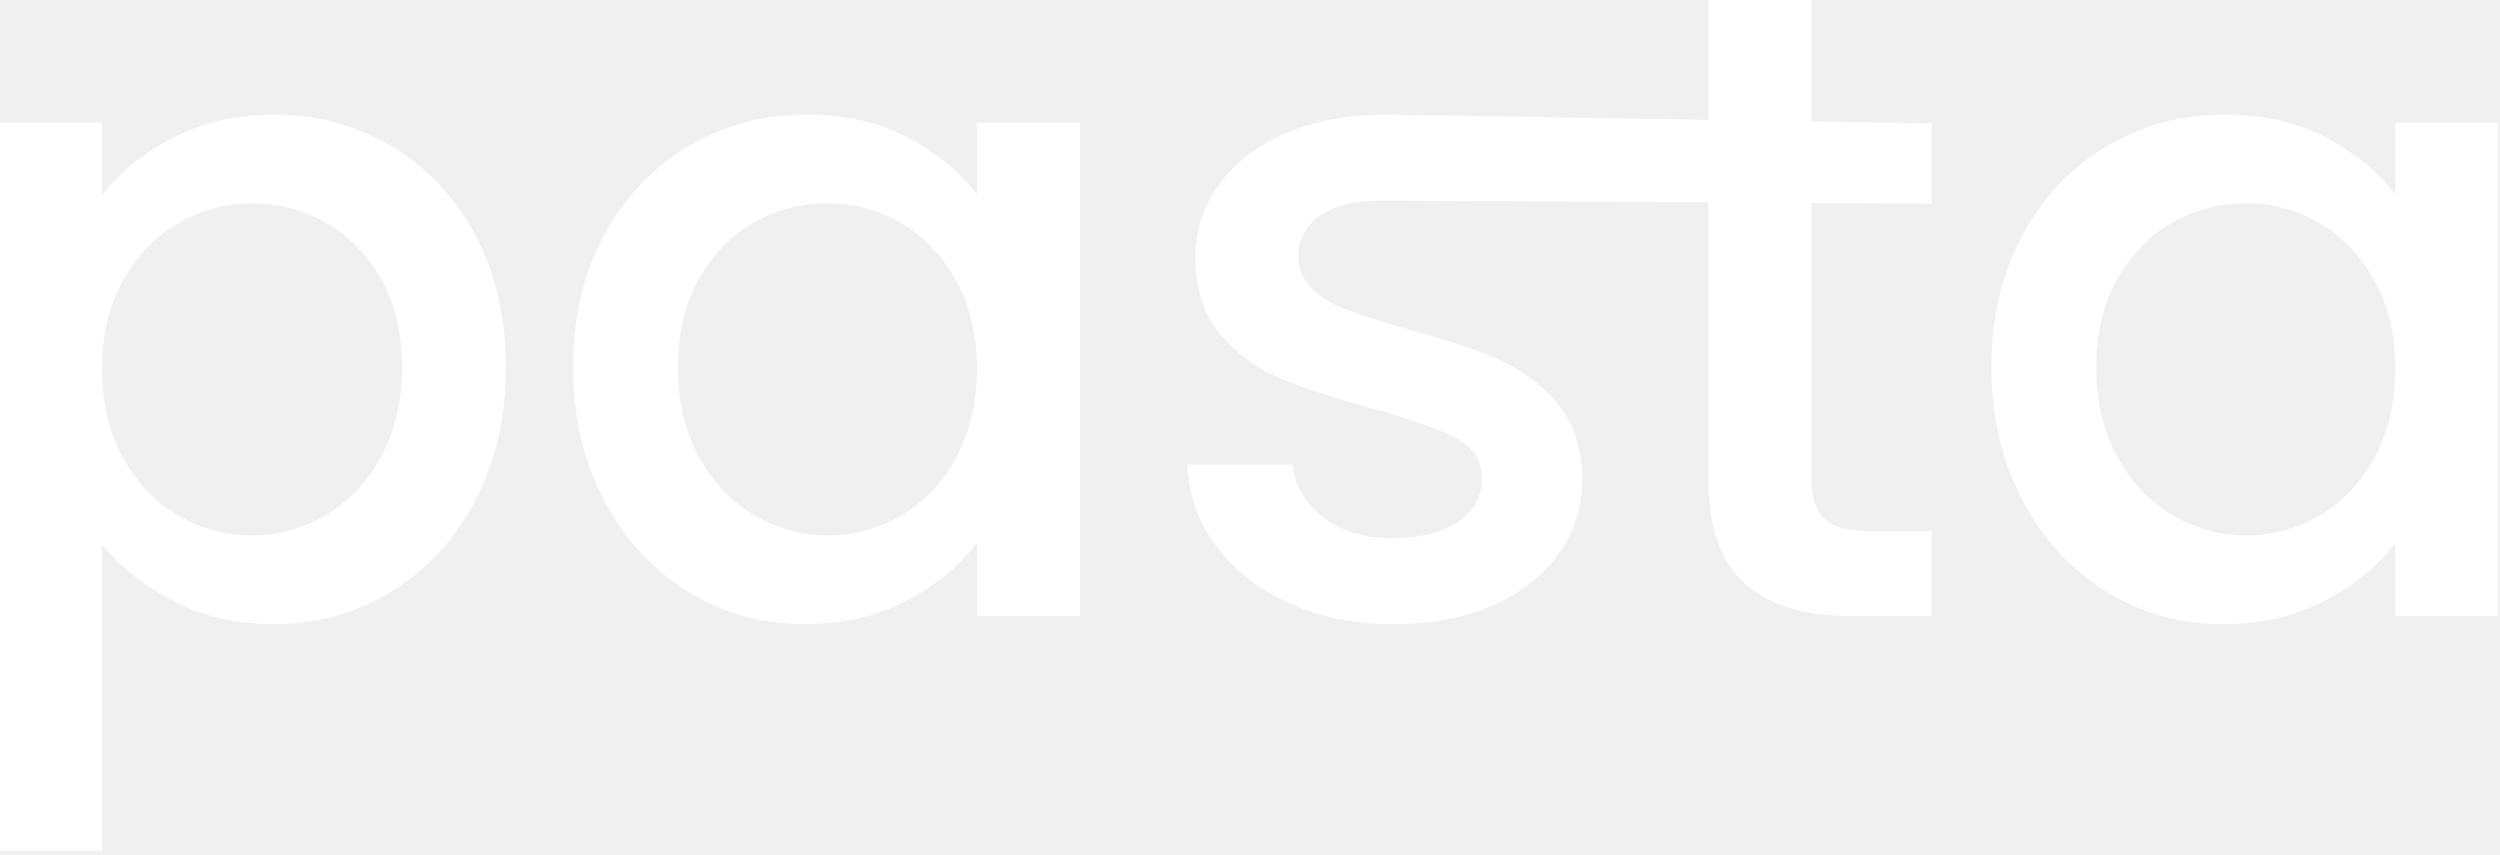
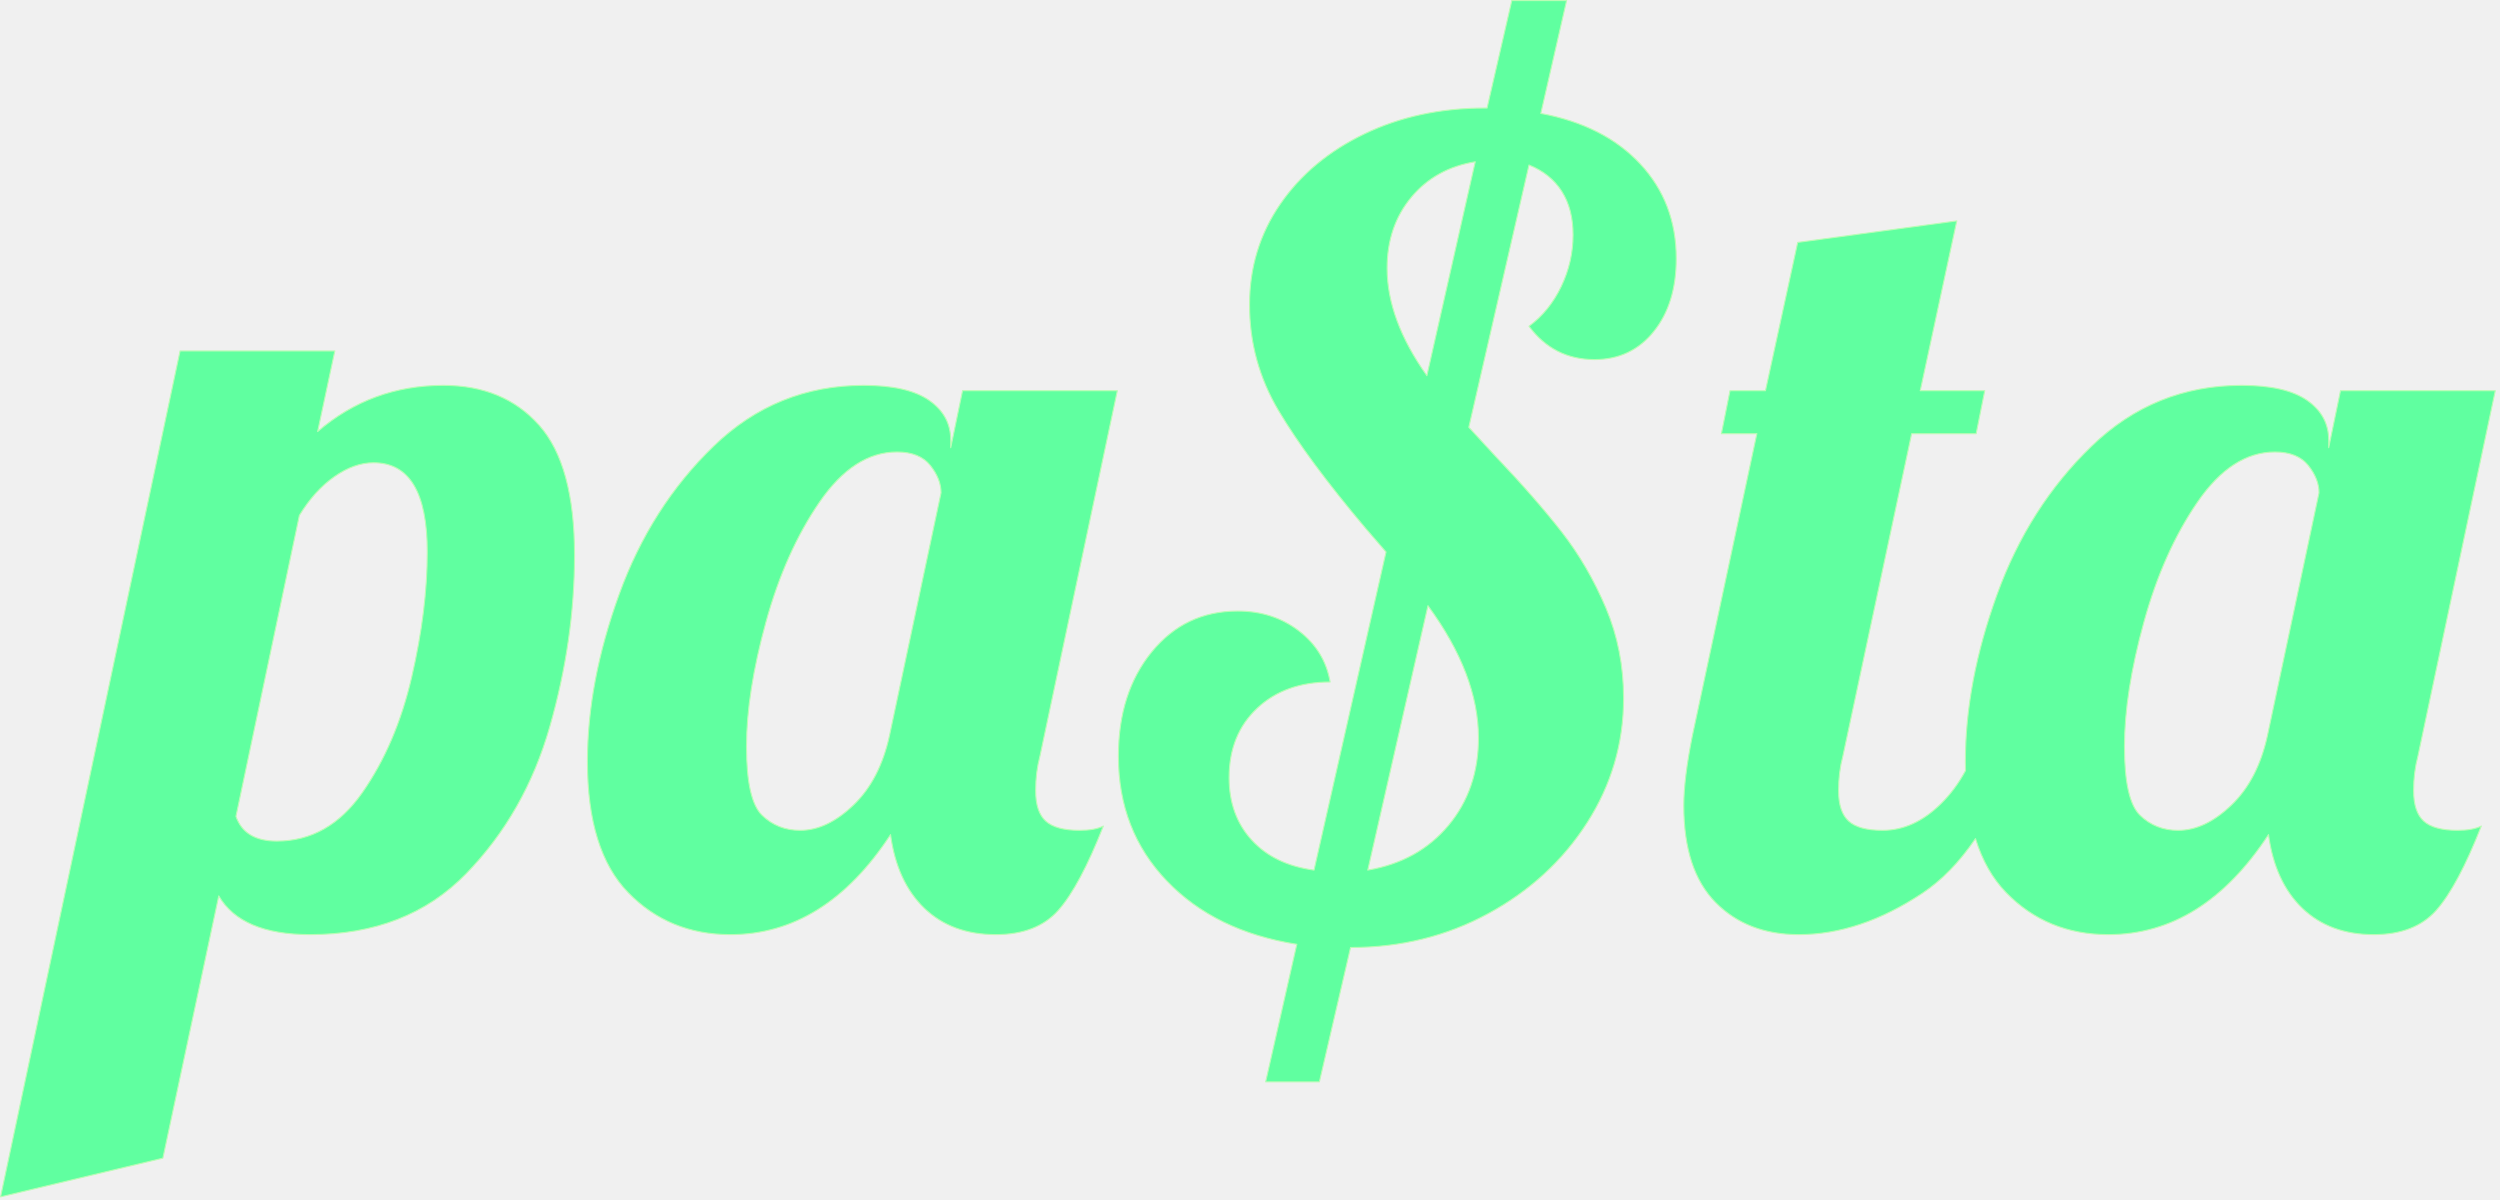
- <svg xmlns="http://www.w3.org/2000/svg" width="100%" height="100%" viewBox="0 0 723 247" version="1.1" xml:space="preserve" style="fill-rule:evenodd;clip-rule:evenodd;stroke-linejoin:round;stroke-miterlimit:2;">
-   <g transform="matrix(1,0,0,1,-190.75,-89.49373)">
-     <g transform="matrix(0.552,0,0,0.141667,0,0)">
-       <g transform="matrix(9.382629,0,0,36.55914,-7288.061,-44771.816)">
-         <path d="M819.291,1252.82C820.258,1251.554 821.574,1250.487 823.241,1249.62C824.908,1248.754 826.791,1248.32 828.891,1248.32C831.291,1248.32 833.483,1248.912 835.466,1250.095C837.449,1251.279 839.008,1252.937 840.141,1255.07C841.274,1257.204 841.841,1259.654 841.841,1262.42C841.841,1265.187 841.274,1267.662 840.141,1269.845C839.008,1272.029 837.449,1273.729 835.466,1274.945C833.483,1276.162 831.291,1276.77 828.891,1276.77C826.791,1276.77 824.924,1276.345 823.291,1275.495C821.658,1274.645 820.324,1273.587 819.291,1272.32L819.291,1289.42L813.591,1289.42L813.591,1248.77L819.291,1248.77L819.291,1252.82ZM836.041,1262.42C836.041,1260.52 835.649,1258.879 834.866,1257.495C834.083,1256.112 833.049,1255.062 831.766,1254.345C830.483,1253.629 829.108,1253.27 827.641,1253.27C826.208,1253.27 824.849,1253.637 823.566,1254.37C822.283,1255.104 821.249,1256.17 820.466,1257.57C819.683,1258.97 819.291,1260.62 819.291,1262.52C819.291,1264.42 819.683,1266.079 820.466,1267.495C821.249,1268.912 822.283,1269.987 823.566,1270.72C824.849,1271.454 826.208,1271.82 827.641,1271.82C829.108,1271.82 830.483,1271.445 831.766,1270.695C833.049,1269.945 834.083,1268.854 834.866,1267.42C835.649,1265.987 836.041,1264.32 836.041,1262.42Z" style="fill:white;fill-rule:nonzero;" />
-         <path d="M845.591,1262.42C845.591,1259.654 846.166,1257.204 847.316,1255.07C848.466,1252.937 850.033,1251.279 852.016,1250.095C853.999,1248.912 856.191,1248.32 858.591,1248.32C860.758,1248.32 862.649,1248.745 864.266,1249.595C865.883,1250.445 867.174,1251.504 868.141,1252.77L868.141,1248.77L873.891,1248.77L873.891,1276.32L868.141,1276.32L868.141,1272.22C867.174,1273.52 865.858,1274.604 864.191,1275.47C862.524,1276.337 860.624,1276.77 858.491,1276.77C856.124,1276.77 853.958,1276.162 851.991,1274.945C850.024,1273.729 848.466,1272.029 847.316,1269.845C846.166,1267.662 845.591,1265.187 845.591,1262.42ZM868.141,1262.52C868.141,1260.62 867.749,1258.97 866.966,1257.57C866.183,1256.17 865.158,1255.104 863.891,1254.37C862.624,1253.637 861.258,1253.27 859.791,1253.27C858.324,1253.27 856.958,1253.629 855.691,1254.345C854.424,1255.062 853.399,1256.112 852.616,1257.495C851.833,1258.879 851.441,1260.52 851.441,1262.42C851.441,1264.32 851.833,1265.987 852.616,1267.42C853.399,1268.854 854.433,1269.945 855.716,1270.695C856.999,1271.445 858.358,1271.82 859.791,1271.82C861.258,1271.82 862.624,1271.454 863.891,1270.72C865.158,1269.987 866.183,1268.912 866.966,1267.495C867.749,1266.079 868.141,1264.42 868.141,1262.52Z" style="fill:white;fill-rule:nonzero;" />
-         <path d="M891.391,1276.77C889.224,1276.77 887.283,1276.379 885.566,1275.595C883.849,1274.812 882.491,1273.745 881.491,1272.395C880.491,1271.045 879.958,1269.537 879.891,1267.87L885.791,1267.87C885.891,1269.037 886.449,1270.012 887.466,1270.795C888.483,1271.579 889.758,1271.97 891.291,1271.97C892.891,1271.97 894.133,1271.662 895.016,1271.045C895.899,1270.429 896.341,1269.637 896.341,1268.67C896.341,1267.637 895.849,1266.87 894.866,1266.37C893.883,1265.87 892.324,1265.32 890.191,1264.72C888.124,1264.154 886.441,1263.604 885.141,1263.07C883.841,1262.537 882.716,1261.72 881.766,1260.62C880.816,1259.52 880.341,1258.07 880.341,1256.27C880.341,1254.804 880.774,1253.462 881.641,1252.245C882.508,1251.029 883.749,1250.07 885.366,1249.37C886.983,1248.67 888.841,1248.32 890.941,1248.32C891.525,1248.32 921.441,1248.812 921.441,1248.812L921.441,1253.286C921.441,1253.286 891.496,1253.12 890.741,1253.12C889.241,1253.12 888.091,1253.404 887.291,1253.97C886.491,1254.537 886.091,1255.287 886.091,1256.22C886.091,1256.954 886.358,1257.57 886.891,1258.07C887.424,1258.57 888.074,1258.962 888.841,1259.245C889.608,1259.529 890.741,1259.887 892.241,1260.32C894.241,1260.854 895.883,1261.395 897.166,1261.945C898.449,1262.495 899.558,1263.304 900.491,1264.37C901.424,1265.437 901.908,1266.854 901.941,1268.62C901.941,1270.187 901.508,1271.587 900.641,1272.82C899.774,1274.054 898.549,1275.02 896.966,1275.72C895.383,1276.42 893.524,1276.77 891.391,1276.77Z" style="fill:white;fill-rule:nonzero;" />
-         <path d="M914.741,1241.92L914.741,1268.67C914.741,1269.704 914.983,1270.445 915.466,1270.895C915.949,1271.345 916.774,1271.57 917.941,1271.57L921.441,1271.57L921.441,1276.32L916.941,1276.32C914.374,1276.32 912.408,1275.72 911.041,1274.52C909.674,1273.32 908.991,1271.37 908.991,1268.67L908.991,1241.92L914.741,1241.92Z" style="fill:white;fill-rule:nonzero;" />
-         <path d="M924.791,1262.42C924.791,1259.654 925.366,1257.204 926.516,1255.07C927.666,1252.937 929.233,1251.279 931.216,1250.095C933.199,1248.912 935.391,1248.32 937.791,1248.32C939.958,1248.32 941.849,1248.745 943.466,1249.595C945.083,1250.445 946.374,1251.504 947.341,1252.77L947.341,1248.77L953.091,1248.77L953.091,1276.32L947.341,1276.32L947.341,1272.22C946.374,1273.52 945.058,1274.604 943.391,1275.47C941.724,1276.337 939.824,1276.77 937.691,1276.77C935.324,1276.77 933.158,1276.162 931.191,1274.945C929.224,1273.729 927.666,1272.029 926.516,1269.845C925.366,1267.662 924.791,1265.187 924.791,1262.42ZM947.341,1262.52C947.341,1260.62 946.949,1258.97 946.166,1257.57C945.383,1256.17 944.358,1255.104 943.091,1254.37C941.824,1253.637 940.458,1253.27 938.991,1253.27C937.524,1253.27 936.158,1253.629 934.891,1254.345C933.624,1255.062 932.599,1256.112 931.816,1257.495C931.033,1258.879 930.641,1260.52 930.641,1262.42C930.641,1264.32 931.033,1265.987 931.816,1267.42C932.599,1268.854 933.633,1269.945 934.916,1270.695C936.199,1271.445 937.558,1271.82 938.991,1271.82C940.458,1271.82 941.824,1271.454 943.091,1270.72C944.358,1269.987 945.383,1268.912 946.166,1267.495C946.949,1266.079 947.341,1264.42 947.341,1262.52Z" style="fill:white;fill-rule:nonzero;" />
-       </g>
-     </g>
-   </g>
+ <svg xmlns="http://www.w3.org/2000/svg" width="100%" height="100%" viewBox="0 0 542 260" version="1.1" xml:space="preserve" style="fill-rule:evenodd;clip-rule:evenodd;stroke-linejoin:round;stroke-miterlimit:2;">
+   <path d="M428.286,181.805c-3.484,5.115 -7.321,9.064 -11.511,11.845c-9.01,5.981 -17.943,8.972 -26.798,8.972c-7.457,0 -13.477,-2.33 -18.06,-6.991c-4.583,-4.661 -6.874,-11.651 -6.874,-20.973c0,-3.884 0.621,-8.933 1.864,-15.147l13.982,-65.481l-7.69,0l1.864,-9.321l7.69,0l6.991,-32.158l34.488,-4.661l-7.923,36.818l13.982,0l-1.864,9.321l-13.982,0l-14.914,69.909c-0.621,2.33 -0.932,4.816 -0.932,7.457c0,3.107 0.738,5.321 2.214,6.641c1.476,1.32 3.923,1.981 7.34,1.981c4.505,0 8.7,-1.903 12.584,-5.709c2.118,-2.075 3.912,-4.486 5.383,-7.231c-0.016,-0.649 -0.024,-1.307 -0.024,-1.974c0,-11.496 2.291,-23.575 6.874,-36.236c4.583,-12.661 11.418,-23.381 20.507,-32.158c9.088,-8.777 19.924,-13.166 32.507,-13.166c6.369,0 11.108,1.087 14.215,3.262c3.107,2.175 4.661,5.049 4.661,8.622l0,1.631l2.563,-12.351l33.556,0l-16.778,79.23c-0.621,2.33 -0.932,4.816 -0.932,7.457c0,3.107 0.738,5.321 2.214,6.641c1.476,1.32 3.923,1.981 7.34,1.981c2.175,0 3.884,-0.311 5.127,-0.932c-3.418,8.7 -6.68,14.797 -9.787,18.293c-3.107,3.495 -7.612,5.243 -13.516,5.243c-6.369,0 -11.535,-1.903 -15.496,-5.709c-3.961,-3.806 -6.408,-9.127 -7.34,-15.962c-9.476,14.448 -21.05,21.672 -34.721,21.672c-8.855,0 -16.234,-3.029 -22.138,-9.088c-2.968,-3.046 -5.189,-6.955 -6.665,-11.728Zm43.95,-1.787c3.884,0 7.729,-1.825 11.535,-5.476c3.806,-3.651 6.408,-8.661 7.806,-15.03l11.185,-52.664c0,-2.02 -0.777,-4 -2.33,-5.942c-1.554,-1.942 -3.961,-2.913 -7.224,-2.913c-6.214,0 -11.807,3.612 -16.778,10.836c-4.971,7.224 -8.855,15.924 -11.651,26.099c-2.796,10.176 -4.195,19.147 -4.195,26.915c0,7.768 1.126,12.739 3.379,14.914c2.253,2.175 5.01,3.262 8.273,3.262Zm-433.2,-103.931l33.556,0l-3.728,17.477c7.768,-6.68 16.856,-10.02 27.264,-10.02c8.7,0 15.613,2.874 20.74,8.622c5.127,5.748 7.69,15.147 7.69,28.196c0,12.273 -1.787,24.662 -5.36,37.168c-3.573,12.506 -9.632,23.147 -18.176,31.925c-8.544,8.777 -19.807,13.166 -33.789,13.166c-9.943,0 -16.545,-2.796 -19.807,-8.389l-12.117,56.859l-35.187,8.389l38.916,-183.393Zm20.973,106.261c7.457,0 13.632,-3.495 18.526,-10.486c4.894,-6.991 8.467,-15.341 10.719,-25.051c2.253,-9.71 3.379,-18.759 3.379,-27.148c0,-12.894 -3.884,-19.341 -11.651,-19.341c-2.796,0 -5.632,1.01 -8.506,3.029c-2.874,2.02 -5.398,4.816 -7.573,8.389l-13.749,65.248c1.243,3.573 4.195,5.36 8.855,5.36Zm98.338,20.273c-8.855,0 -16.234,-3.029 -22.138,-9.088c-5.903,-6.059 -8.855,-15.535 -8.855,-28.429c0,-11.496 2.291,-23.575 6.874,-36.236c4.583,-12.661 11.418,-23.381 20.507,-32.158c9.088,-8.777 19.924,-13.166 32.507,-13.166c6.369,0 11.108,1.087 14.215,3.262c3.107,2.175 4.661,5.049 4.661,8.622l0,1.631l2.563,-12.351l33.556,0l-16.778,79.23c-0.621,2.33 -0.932,4.816 -0.932,7.457c0,3.107 0.738,5.321 2.214,6.641c1.476,1.32 3.923,1.981 7.34,1.981c2.175,0 3.884,-0.311 5.127,-0.932c-3.418,8.7 -6.68,14.797 -9.787,18.293c-3.107,3.495 -7.612,5.243 -13.516,5.243c-6.369,0 -11.535,-1.903 -15.496,-5.709c-3.961,-3.806 -6.408,-9.127 -7.34,-15.962c-9.476,14.448 -21.05,21.672 -34.721,21.672Zm15.147,-22.604c3.884,0 7.729,-1.825 11.535,-5.476c3.806,-3.651 6.408,-8.661 7.806,-15.03l11.185,-52.664c0,-2.02 -0.777,-4 -2.33,-5.942c-1.554,-1.942 -3.961,-2.913 -7.224,-2.913c-6.214,0 -11.807,3.612 -16.778,10.836c-4.971,7.224 -8.855,15.924 -11.651,26.099c-2.796,10.176 -4.195,19.147 -4.195,26.915c0,7.768 1.126,12.739 3.379,14.914c2.253,2.175 5.01,3.262 8.273,3.262Zm157.993,-109.29c2.952,-2.175 5.282,-5.049 6.991,-8.622c1.709,-3.573 2.563,-7.302 2.563,-11.185c0,-3.728 -0.816,-6.874 -2.447,-9.438c-1.631,-2.563 -4,-4.466 -7.107,-5.709l-13.05,56.859l5.36,5.826c6.059,6.369 10.991,12.001 14.797,16.895c3.806,4.894 6.991,10.37 9.554,16.429c2.563,6.059 3.845,12.584 3.845,19.574c0,9.787 -2.641,18.798 -7.923,27.031c-5.282,8.234 -12.428,14.797 -21.439,19.691c-9.01,4.894 -18.953,7.34 -29.828,7.34l-6.758,29.129l-11.651,0l6.758,-29.828c-11.807,-1.864 -21.206,-6.447 -28.196,-13.749c-6.991,-7.302 -10.486,-16.312 -10.486,-27.031c0,-9.166 2.408,-16.7 7.224,-22.604c4.816,-5.903 11.03,-8.855 18.642,-8.855c5.127,0 9.554,1.437 13.283,4.311c3.728,2.874 5.981,6.564 6.758,11.069c-6.525,0 -11.807,1.903 -15.846,5.709c-4.039,3.806 -6.059,8.816 -6.059,15.03c0,5.437 1.631,9.943 4.894,13.516c3.262,3.573 7.768,5.748 13.516,6.525l15.613,-68.976c-2.796,-3.262 -4.272,-4.971 -4.428,-5.127c-8.389,-9.943 -14.681,-18.448 -18.875,-25.517c-4.195,-7.069 -6.292,-14.72 -6.292,-22.953c0,-8.078 2.214,-15.341 6.641,-21.788c4.428,-6.447 10.525,-11.535 18.293,-15.263c7.768,-3.728 16.467,-5.593 26.099,-5.593l0.466,0l5.36,-23.303l11.884,0l-5.593,24.468c9.166,1.709 16.351,5.36 21.555,10.952c5.204,5.593 7.806,12.428 7.806,20.507c0,6.525 -1.631,11.807 -4.894,15.846c-3.262,4.039 -7.535,6.059 -12.817,6.059c-5.903,0 -10.642,-2.408 -14.215,-7.224Zm-30.76,-12.584c0,7.457 2.874,15.225 8.622,23.303l10.486,-46.373c-5.748,0.932 -10.37,3.495 -13.865,7.69c-3.495,4.195 -5.243,9.321 -5.243,15.38Zm19.807,101.833c0,-9.166 -3.651,-18.72 -10.952,-28.662l-13.05,57.325c7.302,-1.243 13.127,-4.466 17.477,-9.671c4.35,-5.204 6.525,-11.535 6.525,-18.992Z" style="fill:#60ffa0;stroke:#bafcb5;stroke-width:0.24px;" />
</svg>
